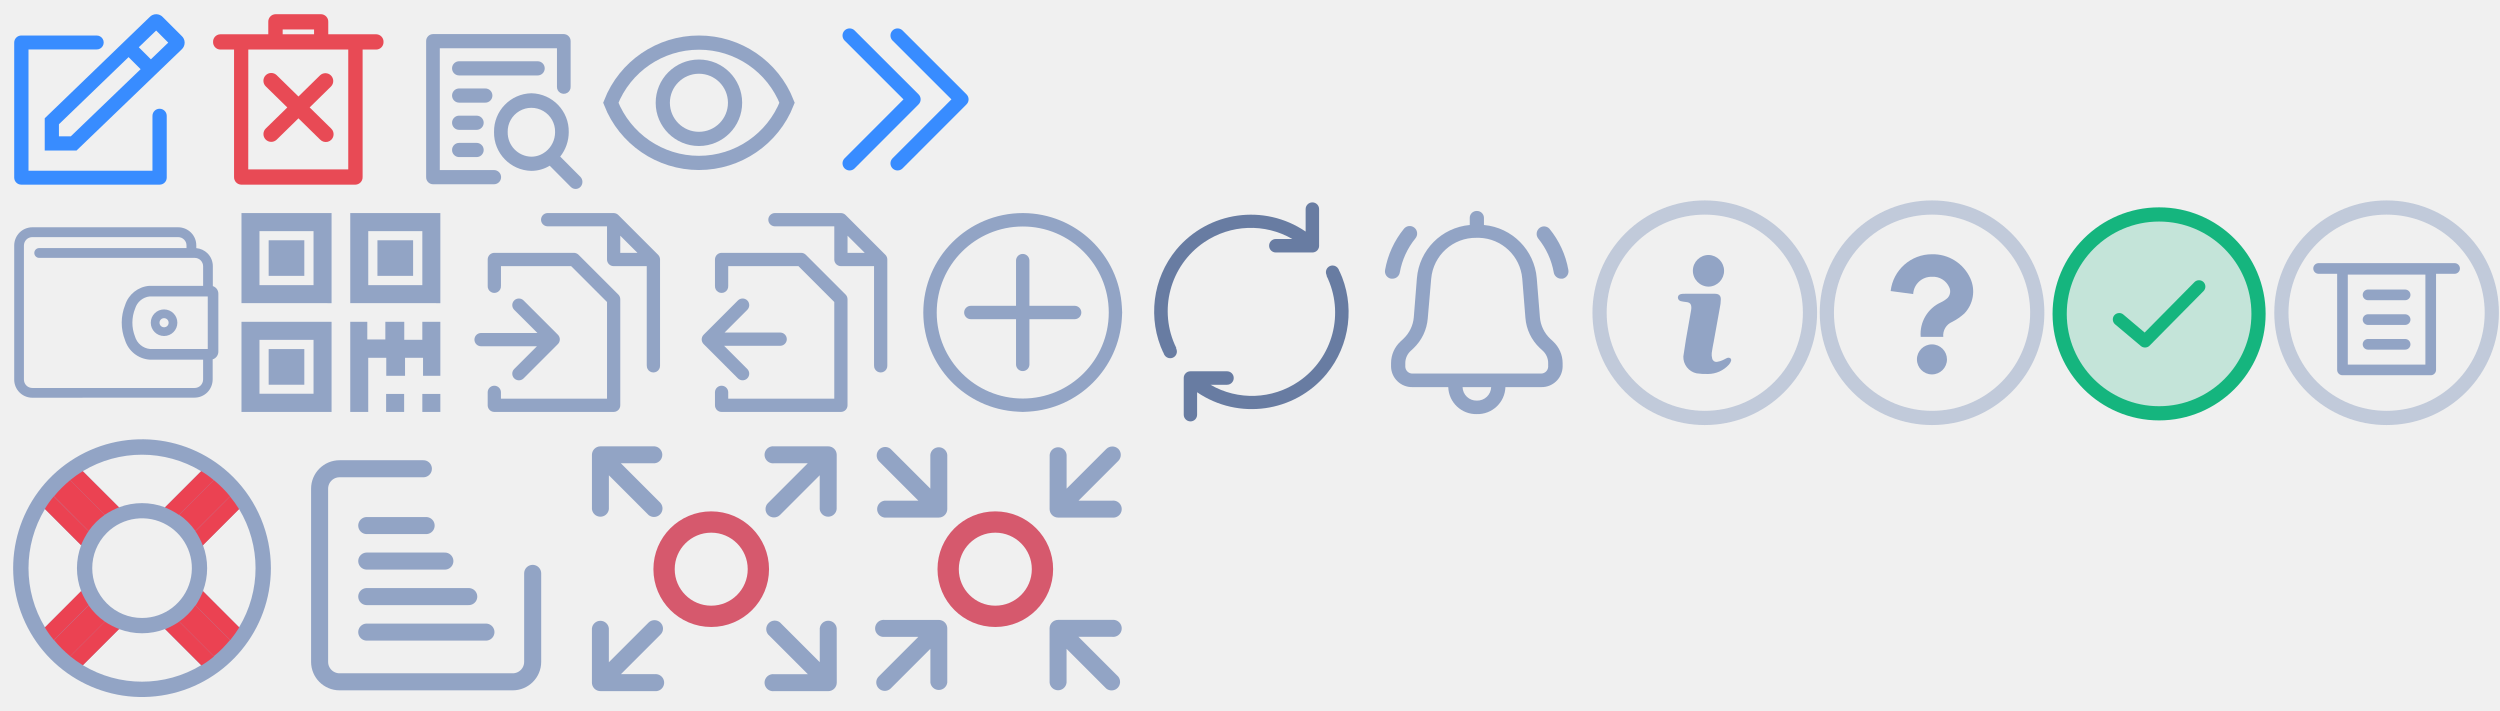
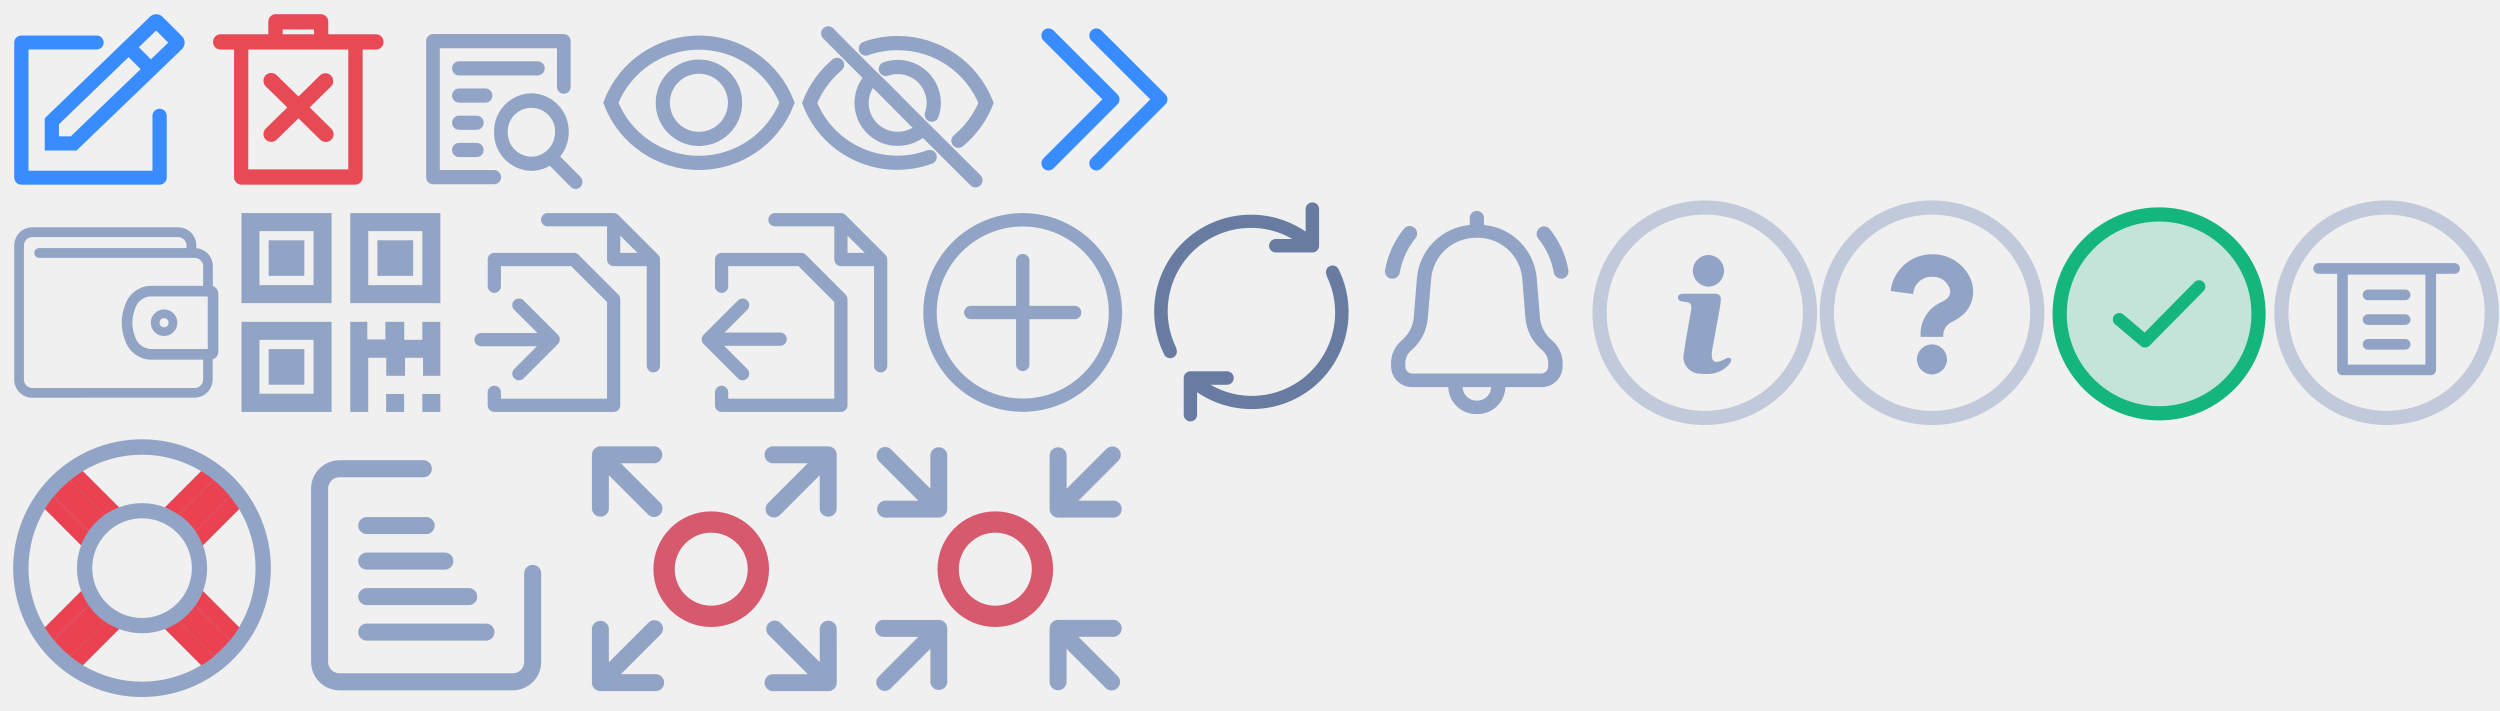
<svg xmlns="http://www.w3.org/2000/svg" id="icons_spite_darksmalliconcolored" width="176" height="50" viewBox="0 0 176 50">
  <g id="_20" data-name="20" transform="translate(0 30)">
    <g id="NotFullScreen" transform="translate(60)">
      <rect id="icon_bg" width="20" height="20" fill="#fff" opacity="0" />
      <g id="Full_screen_icon" transform="translate(1.675 1.425)">
        <g id="Ellipse_1" data-name="Ellipse 1" transform="translate(4.325 4.575)" fill="none" stroke="#d6596d" stroke-width="1.5">
          <circle cx="4.07" cy="4.07" r="4.07" stroke="none" />
          <circle cx="4.07" cy="4.07" r="3.32" fill="none" />
        </g>
        <path id="Path_9500" data-name="Path 9500" d="M4.834,3.99l-2.8-2.8H4.416A.6.6,0,0,0,4.416,0H.6A.6.6,0,0,0,0,.6V4.416a.6.6,0,0,0,1.193,0V2.038l2.8,2.8a.6.6,0,0,0,.84-.848Z" transform="translate(5.013 5.013) rotate(180)" fill="#92a4c5" />
        <path id="Path_9501" data-name="Path 9501" d="M4.416,3.819H2.038l2.8-2.8A.583.583,0,0,0,5,.6.6.6,0,0,0,3.989.18l-2.8,2.8V.6A.6.6,0,0,0,0,.6V4.416a.6.6,0,0,0,.37.551A.607.607,0,0,0,.6,5.013H4.416a.6.6,0,1,0,0-1.193Z" transform="translate(5.013 17.23) rotate(180)" fill="#92a4c5" />
        <path id="Path_9502" data-name="Path 9502" d="M5.013.6A.6.6,0,0,0,3.819.6V2.975l-2.8-2.8a.6.6,0,0,0-.838.847l2.8,2.8H.6a.6.6,0,1,0,0,1.193H4.416a.6.6,0,0,0,.6-.6Z" transform="translate(17.23 17.23) rotate(180)" fill="#92a4c5" />
        <path id="Path_9503" data-name="Path 9503" d="M5.013.6a.6.6,0,0,0-.6-.6H.6a.6.6,0,1,0,0,1.193H2.975l-2.8,2.8a.6.6,0,0,0-.015.83l.015.014a.608.608,0,0,0,.841,0l2.8-2.8V4.416a.6.6,0,0,0,1.193,0Z" transform="translate(17.23 5.013) rotate(180)" fill="#92a4c5" />
      </g>
    </g>
    <g id="ShowFullScreen" transform="translate(40)">
      <rect id="icon_bg-2" data-name="icon_bg" width="20" height="20" fill="#fff" opacity="0" />
      <g id="Full_screen_icon-2" data-name="Full_screen_icon" transform="translate(1.675 1.425)">
        <g id="Ellipse_1-2" data-name="Ellipse 1" transform="translate(4.325 4.575)" fill="none" stroke="#d6596d" stroke-width="1.5">
          <circle cx="4.07" cy="4.07" r="4.07" stroke="none" />
          <circle cx="4.07" cy="4.07" r="3.32" fill="none" />
        </g>
        <path id="Path_9500-2" data-name="Path 9500" d="M7.209,6.365l-2.8-2.8H6.791a.6.6,0,0,0,0-1.193H2.972a.6.6,0,0,0-.6.6V6.791a.6.6,0,0,0,1.193,0V4.413l2.8,2.8a.6.6,0,0,0,.84-.848Z" transform="translate(-2.375 -2.375)" fill="#92a4c5" />
        <path id="Path_9501-2" data-name="Path 9501" d="M6.791,20.194H4.413l2.8-2.8a.583.583,0,0,0,.163-.42.6.6,0,0,0-1.012-.418l-2.8,2.8V16.972a.6.6,0,0,0-1.193,0v3.819a.6.6,0,0,0,.37.551.607.607,0,0,0,.227.046H6.791a.6.6,0,1,0,0-1.193Z" transform="translate(-2.375 -4.158)" fill="#92a4c5" />
        <path id="Path_9502-2" data-name="Path 9502" d="M21.388,16.972a.6.6,0,0,0-1.194,0V19.35l-2.8-2.8a.6.6,0,0,0-.838.847l2.8,2.8H16.972a.6.6,0,1,0,0,1.193h3.819a.6.6,0,0,0,.6-.6Z" transform="translate(-4.158 -4.158)" fill="#92a4c5" />
        <path id="Path_9503-2" data-name="Path 9503" d="M21.388,2.972a.6.6,0,0,0-.6-.6H16.972a.6.6,0,1,0,0,1.193H19.35l-2.8,2.8a.6.6,0,0,0-.015.83l.015.014a.608.608,0,0,0,.841,0l2.8-2.8V6.791a.6.6,0,0,0,1.193,0Z" transform="translate(-4.158 -2.375)" fill="#92a4c5" />
      </g>
    </g>
    <g id="Notification" transform="translate(20)">
      <rect id="icon_bg-3" data-name="icon_bg" width="20" height="20" fill="#fff" opacity="0" />
      <g id="Notification-2" data-name="Notification" transform="translate(2.5 3)">
        <path id="Path_9493" data-name="Path 9493" d="M15.667,8.033v6.228a1.406,1.406,0,0,1-1.406,1.406H2.073A1.406,1.406,0,0,1,.667,14.261h0V2.073A1.406,1.406,0,0,1,2.073.667h5.9" transform="translate(-0.667 -0.667)" fill="none" stroke="#92a4c5" stroke-linecap="round" stroke-miterlimit="10" stroke-width="1.2" />
        <line id="Line_43" data-name="Line 43" x2="8.391" transform="translate(3.319 11.5)" fill="none" stroke="#92a4c5" stroke-linecap="round" stroke-miterlimit="10" stroke-width="1.2" />
        <line id="Line_42" data-name="Line 42" x2="7.181" transform="translate(3.319 9)" fill="none" stroke="#92a4c5" stroke-linecap="round" stroke-miterlimit="10" stroke-width="1.2" />
        <line id="Line_51" data-name="Line 51" x2="5.5" transform="translate(3.319 6.5)" fill="none" stroke="#92a4c5" stroke-linecap="round" stroke-miterlimit="10" stroke-width="1.2" />
        <line id="Line_55" data-name="Line 55" x2="4.181" transform="translate(3.319 4)" fill="none" stroke="#92a4c5" stroke-linecap="round" stroke-miterlimit="10" stroke-width="1.2" />
      </g>
    </g>
    <g id="Support">
      <rect id="icon_bg-4" data-name="icon_bg" width="20" height="20" fill="#fff" opacity="0" />
      <g id="Support-2" data-name="Support" transform="translate(0.93 0.93)">
        <g id="Pink" transform="translate(2.185 2.124)">
          <path id="Path_9570" data-name="Path 9570" d="M45.092,10.236l1.808,2.3.708-.574,2.5-2.544L48.035,7.558Z" transform="translate(-36.323 -7.539)" fill="#eb4252" />
          <path id="Path_9571" data-name="Path 9571" d="M45.092,10.236l1.808,2.3.708-.574,2.5-2.544L48.035,7.558Z" transform="translate(-45.092 1.229)" fill="#eb4252" />
          <path id="Path_9572" data-name="Path 9572" d="M0,2.678l1.808,2.3.708-.574,2.5-2.544L2.943,0Z" transform="translate(13.769 8.769) rotate(90)" fill="#eb4252" />
          <path id="Path_9573" data-name="Path 9573" d="M0,2.678l1.808,2.3.708-.574,2.5-2.544L2.943,0Z" transform="translate(5) rotate(90)" fill="#eb4252" />
        </g>
        <path id="Circle" d="M48.084,7.767a9.072,9.072,0,1,0,2.657,6.416A9.084,9.084,0,0,0,48.084,7.767Zm-10.7,8.041-2.547,2.54a8.056,8.056,0,0,1,0-8.33l2.547,2.549A4.568,4.568,0,0,0,37.385,15.807Zm.524.993a4.563,4.563,0,0,0,1.146,1.146l-2.439,2.437a8.07,8.07,0,0,1-1.147-1.149ZM35.469,9.129a7.957,7.957,0,0,1,.543-.6c.189-.188.392-.371.6-.545l2.438,2.439a4.6,4.6,0,0,0-1.145,1.149Zm7.818.77a4.6,4.6,0,0,0-3.24,0L37.5,7.355a8.058,8.058,0,0,1,8.331,0Zm4.582-.769L45.43,11.567a4.57,4.57,0,0,0-1.148-1.146l2.438-2.44A8.076,8.076,0,0,1,47.869,9.129Zm-8.68,2.57a3.508,3.508,0,1,1,2.481,5.989h0a3.485,3.485,0,0,1-2.479-1.026l0,0A3.514,3.514,0,0,1,39.189,11.7Zm-.061,5.025v0h0l0,0Zm.923,1.745a4.573,4.573,0,0,0,3.24,0l2.542,2.544a8.06,8.06,0,0,1-8.331,0Zm6.669,1.913-2.436-2.437A4.607,4.607,0,0,0,45.43,16.8l2.439,2.434c-.167.2-.351.408-.546.605S46.93,20.211,46.72,20.383Zm-.762-7.82L48.5,10.018a8.052,8.052,0,0,1,0,8.33L45.958,15.8A4.592,4.592,0,0,0,45.958,12.563Z" transform="translate(-32.6 -5.114)" fill="#92a4c5" />
        <g id="Pink-2" data-name="Pink" transform="translate(2.223 2.239)">
          <path id="Path_9562" data-name="Path 9562" d="M49.664,9.7l-2.438,2.438v0a5.753,5.753,0,0,1,.552,1.08c-.01-.027-.012-.056-.023-.083L50.3,10.59A8.5,8.5,0,0,0,49.664,9.7Z" transform="translate(-36.623 -7.917)" fill="#eb4252" />
          <path id="Path_9563" data-name="Path 9563" d="M48.219,8.3l-.025-.022a6.251,6.251,0,0,0-.861-.611c0,.048,0,0-.005.008l-2.545,2.544a5.794,5.794,0,0,1,1.064.58c-.025-.018-.044-.04-.068-.058L48.215,8.3S48.22,8.3,48.219,8.3Z" transform="translate(-36.322 -7.667)" fill="#eb4252" />
          <path id="Path_9564" data-name="Path 9564" d="M37.168,8.3l2.438,2.437v0a5.76,5.76,0,0,1,1.08-.552c-.028.01-.057.013-.084.024L38.058,7.669A8.37,8.37,0,0,0,37.168,8.3Z" transform="translate(-35.385 -7.667)" fill="#eb4252" />
          <path id="Path_9565" data-name="Path 9565" d="M35.768,9.695l-.021.026a6.138,6.138,0,0,0-.612.861c.048,0,0,0,.008,0l2.544,2.546a5.816,5.816,0,0,1,.58-1.065c-.018.025-.04.045-.057.069L35.77,9.7S35.769,9.695,35.768,9.695Z" transform="translate(-35.135 -7.917)" fill="#eb4252" />
          <path id="Path_9566" data-name="Path 9566" d="M49.681,20.735,47.243,18.3v0a5.754,5.754,0,0,0,.552-1.08c-.01.027-.012.056-.023.083l2.543,2.543A8.5,8.5,0,0,1,49.681,20.735Z" transform="translate(-36.625 -8.843)" fill="#eb4252" />
          <path id="Path_9567" data-name="Path 9567" d="M48.236,22.189l-.025.022a6.251,6.251,0,0,1-.861.611c0-.048,0,0-.005-.008L44.8,20.271a5.794,5.794,0,0,0,1.064-.58c-.025.018-.044.04-.068.058l2.438,2.439S48.237,22.189,48.236,22.189Z" transform="translate(-36.324 -9.146)" fill="#eb4252" />
          <path id="Path_9568" data-name="Path 9568" d="M37.173,22.183l2.438-2.437h0a5.728,5.728,0,0,0,1.08.552c-.027-.01-.056-.013-.084-.023l-2.542,2.542A8.246,8.246,0,0,1,37.173,22.183Z" transform="translate(-35.385 -9.153)" fill="#eb4252" />
          <path id="Path_9569" data-name="Path 9569" d="M35.772,20.739l-.021-.025a6.267,6.267,0,0,1-.612-.862c.048,0,0,0,.008,0L37.692,17.3a5.755,5.755,0,0,0,.579,1.064c-.018-.025-.04-.044-.057-.069l-2.439,2.439S35.773,20.74,35.772,20.739Z" transform="translate(-35.135 -8.853)" fill="#eb4252" />
        </g>
      </g>
    </g>
  </g>
  <g id="_16" data-name="16" transform="translate(0 14)">
    <g id="Print" transform="translate(160)">
      <rect id="icon_bg-5" data-name="icon_bg" width="16" height="16" fill="#fff" opacity="0" />
      <g id="Icon_Print" transform="translate(-611.985 -798.985)">
        <path id="IconCircle" d="M4.794,4.794a7.407,7.407,0,1,0,10.475,0A7.407,7.407,0,0,0,4.794,4.794Z" transform="translate(609.97 796.97)" fill="none" stroke="rgba(146,164,197,0.5)" stroke-width="1" />
        <g id="Icon_Print-2" data-name="Icon_Print" transform="translate(631.714 797.568)">
          <g id="Rectangle" transform="translate(-15.194 6)" fill="none" stroke="#92a4c5" stroke-linejoin="round" stroke-width="0.75">
            <rect width="6.963" height="7.833" stroke="none" />
            <rect x="0.375" y="0.375" width="6.213" height="7.083" fill="none" />
          </g>
          <line id="Line" x2="2.611" transform="translate(-13.019 11.657)" fill="none" stroke="#92a4c5" stroke-linecap="round" stroke-width="0.75" />
          <line id="Line-2" data-name="Line" x2="2.611" transform="translate(-13.019 9.917)" fill="none" stroke="#92a4c5" stroke-linecap="round" stroke-width="0.75" />
          <line id="Line-3" data-name="Line" x2="2.611" transform="translate(-13.019 8.176)" fill="none" stroke="#92a4c5" stroke-linecap="round" stroke-width="0.75" />
          <line id="Line-4" data-name="Line" x2="9.574" transform="translate(-16.5 6.317)" fill="none" stroke="#92a4c5" stroke-linecap="round" stroke-width="0.75" />
        </g>
      </g>
    </g>
    <g id="Check" transform="translate(144)">
      <rect id="icon_bg-6" data-name="icon_bg" width="16" height="16" fill="#fff" opacity="0" />
      <g id="Okey" transform="translate(0.5 1.597)">
        <g id="Okey_icon" transform="translate(-14 -15)" fill="rgba(21,181,126,0.2)" opacity="0.998">
          <path d="M 21.5 28.5 C 17.64 28.5 14.5 25.36 14.5 21.5 C 14.5 17.64 17.64 14.5 21.5 14.5 C 25.36 14.5 28.5 17.64 28.5 21.5 C 28.5 25.36 25.36 28.5 21.5 28.5 Z" stroke="none" />
-           <path d="M 21.5 15 C 17.918 15 15 17.918 15 21.5 C 15 25.082 17.918 28 21.5 28 C 25.082 28 28 25.082 28 21.5 C 28 17.918 25.082 15 21.5 15 M 20.512 23.869 C 20.41 23.869 20.309 23.84 20.223 23.768 L 18.403 22.237 C 18.215 22.078 18.186 21.789 18.345 21.601 C 18.434 21.495 18.565 21.44 18.695 21.44 C 18.797 21.44 18.898 21.474 18.98 21.543 L 20.483 22.814 L 23.993 19.261 C 24.079 19.174 24.195 19.131 24.31 19.131 C 24.426 19.131 24.542 19.174 24.628 19.261 C 24.802 19.434 24.802 19.723 24.628 19.897 L 20.829 23.739 C 20.743 23.826 20.627 23.869 20.512 23.869 M 21.5 14 C 25.636 14 29 17.364 29 21.5 C 29 25.636 25.636 29 21.5 29 C 17.364 29 14 25.636 14 21.5 C 14 17.364 17.364 14 21.5 14 Z" stroke="none" fill="#15b57e" />
+           <path d="M 21.5 15 C 17.918 15 15 17.918 15 21.5 C 15 25.082 17.918 28 21.5 28 C 25.082 28 28 25.082 28 21.5 C 28 17.918 25.082 15 21.5 15 M 20.512 23.869 C 20.41 23.869 20.309 23.84 20.223 23.768 L 18.403 22.237 C 18.215 22.078 18.186 21.789 18.345 21.601 C 18.504 21.413 18.793 21.384 18.98 21.543 L 20.483 22.814 L 23.993 19.261 C 24.166 19.088 24.455 19.088 24.628 19.261 C 24.802 19.434 24.802 19.723 24.628 19.897 L 20.829 23.739 C 20.743 23.826 20.627 23.869 20.512 23.869 M 21.5 14 C 25.636 14 29 17.364 29 21.5 C 29 25.636 25.636 29 21.5 29 C 17.364 29 14 25.636 14 21.5 C 14 17.364 17.364 14 21.5 14 Z" stroke="none" fill="#15b57e" />
        </g>
      </g>
    </g>
    <g id="Question" transform="translate(128)">
      <rect id="icon_bg-7" data-name="icon_bg" width="16" height="16" fill="#fff" opacity="0" />
      <g id="Question-2" data-name="Question" transform="translate(-611.985 -798.985)">
        <path id="Union_4" data-name="Union 4" d="M-264.6-82.175a1.057,1.057,0,0,1,1.057-1.058,1.057,1.057,0,0,1,1.058,1.058,1.057,1.057,0,0,1-1.058,1.057A1.057,1.057,0,0,1-264.6-82.175Zm.264-1.587a2.445,2.445,0,0,1,1.428-2.432,1.842,1.842,0,0,0,.476-.317.673.673,0,0,0,.106-.74,1.238,1.238,0,0,0-1.217-.74,1.285,1.285,0,0,0-1.321,1.216l-1.586-.212a2.922,2.922,0,0,1,2.907-2.591,2.891,2.891,0,0,1,2.7,1.692,2.239,2.239,0,0,1-.423,2.485,4.07,4.07,0,0,1-.846.582,1.033,1.033,0,0,0-.634,1.057Z" transform="translate(883.537 892.462)" fill="#92a4c5" />
        <path id="Question_icon" d="M4.794,4.794a7.407,7.407,0,1,0,10.475,0A7.407,7.407,0,0,0,4.794,4.794Z" transform="translate(609.97 796.97)" fill="none" stroke="rgba(146,164,197,0.5)" stroke-width="1" />
      </g>
    </g>
    <g id="Info" transform="translate(112)">
      <rect id="icon_bg-8" data-name="icon_bg" width="16" height="16" fill="#fff" opacity="0" />
      <g id="info_icon" transform="translate(-611.985 -798.985)">
        <path id="Path_9553" data-name="Path 9553" d="M10.993,6.139a1.115,1.115,0,0,1,0,2.229,1.124,1.124,0,0,1-1.115-1.13A1.108,1.108,0,0,1,10.993,6.139ZM12.566,13.6a.73.73,0,0,1-.153.26,1.99,1.99,0,0,1-1.466.657,4.8,4.8,0,0,1-.809-.046,1.181,1.181,0,0,1-.931-1.191l.183-1.191c.122-.687.244-1.389.366-2.076,0-.046.015-.092.015-.137,0-.29-.092-.4-.382-.427a3.057,3.057,0,0,1-.366-.061.269.269,0,0,1-.2-.275c.015-.122.092-.2.244-.229a1.4,1.4,0,0,1,.26-.015h2.107c.26,0,.412.122.412.382a3.065,3.065,0,0,1-.076.641c-.137.794-.29,1.573-.427,2.366-.046.26-.107.519-.137.779a1.079,1.079,0,0,0,.031.382.3.3,0,0,0,.336.244,1.411,1.411,0,0,0,.412-.122,2.846,2.846,0,0,1,.305-.153C12.474,13.33,12.612,13.436,12.566,13.6Z" transform="translate(609.285 796.797)" fill="#92a4c5" />
        <path id="info_icon-2" data-name="info_icon" d="M4.794,4.794a7.407,7.407,0,1,0,10.475,0A7.407,7.407,0,0,0,4.794,4.794Z" transform="translate(609.97 796.97)" fill="none" stroke="rgba(146,164,197,0.5)" stroke-width="1" />
      </g>
    </g>
    <g id="Bell" transform="translate(96)">
      <rect id="icon_bg-9" data-name="icon_bg" width="16" height="16" fill="#fff" opacity="0" />
      <path id="Union_3" data-name="Union 3" d="M-12338.542,10187.673h-2.515a1.475,1.475,0,0,1-1.512-1.435v-.257a2.093,2.093,0,0,1,.669-1.524l.2-.186a2.358,2.358,0,0,0,.731-1.5l.22-2.766a4.1,4.1,0,0,1,3.72-3.745v-.512a.489.489,0,0,1,.5-.477.491.491,0,0,1,.5.477v.512a4.1,4.1,0,0,1,3.718,3.754l.223,2.757a2.336,2.336,0,0,0,.729,1.5l.2.186a2.1,2.1,0,0,1,.669,1.524v.257a1.474,1.474,0,0,1-1.512,1.435h-2.516a1.962,1.962,0,0,1-2.014,1.9A1.962,1.962,0,0,1-12338.542,10187.673Zm2.014.95a.98.98,0,0,0,1.007-.95h-2.014A.981.981,0,0,0-12336.528,10188.623Zm-3.215-8.583-.242,2.794a3.264,3.264,0,0,1-1.007,2.109l-.2.186a1.167,1.167,0,0,0-.374.853v.257a.5.5,0,0,0,.5.48h9.058a.5.5,0,0,0,.5-.48v-.257a1.182,1.182,0,0,0-.394-.883l-.2-.184a3.255,3.255,0,0,1-1.007-2.109l-.223-2.766a3.138,3.138,0,0,0-3.036-2.878c-.061,0-.12,0-.181,0A3.153,3.153,0,0,0-12339.743,10180.04Zm8.63-.434a5.25,5.25,0,0,0-1.105-2.407.532.532,0,0,1,.114-.74.515.515,0,0,1,.688.068,6.294,6.294,0,0,1,1.329,2.893.531.531,0,0,1-.4.62h-.105A.529.529,0,0,1-12331.113,10179.606Zm-11.455.434a.524.524,0,0,1-.422-.613,6.332,6.332,0,0,1,1.332-2.906.52.52,0,0,1,.737-.068.534.534,0,0,1,.068.747,5.269,5.269,0,0,0-1.1,2.4.525.525,0,0,1-.512.44Z" transform="translate(12344.499 -10174.42)" fill="#92a4c5" stroke="rgba(0,0,0,0)" stroke-miterlimit="10" stroke-width="1" />
    </g>
    <g id="Change" transform="translate(80)">
      <rect id="icon_bg-10" data-name="icon_bg" width="16" height="16" fill="#fff" opacity="0" />
      <path id="Change-2" data-name="Change" d="M-9267.545,7930.983a.474.474,0,0,1-.468-.475v-2.578a.511.511,0,0,1,.021-.149l0,0h0a.467.467,0,0,1,.114-.186.461.461,0,0,1,.335-.14h2.578a.472.472,0,0,1,.472.475.474.474,0,0,1-.472.475h-1.166a5.835,5.835,0,0,0,6.207-.23,5.864,5.864,0,0,0,1.959-7.455c.02.01.03.007.02-.014a.45.45,0,0,1-.059-.226.473.473,0,0,1,.473-.473.467.467,0,0,1,.4.233c.012.025.03.049.042.074a.5.5,0,0,1,.032.166c0,.025,0-.019,0-.1a6.854,6.854,0,0,1-.915,7.28,6.836,6.836,0,0,1-9.1,1.271v1.582a.471.471,0,0,1-.14.337.473.473,0,0,1-.331.135Zm-1.824-4.672c-.012-.025-.03-.051-.042-.077a.486.486,0,0,1-.032-.165c0-.023,0,.021,0,.1a6.858,6.858,0,0,1,.912-7.282,6.836,6.836,0,0,1,9.1-1.268v-1.582a.47.47,0,0,1,.143-.337.469.469,0,0,1,.33-.135h.007a.472.472,0,0,1,.468.472v2.581a.52.52,0,0,1-.021.146l0,0h0a.5.5,0,0,1-.114.188.478.478,0,0,1-.335.14h-2.577a.473.473,0,0,1-.473-.475.473.473,0,0,1,.473-.475h1.163a5.836,5.836,0,0,0-6.207.23,5.864,5.864,0,0,0-1.957,7.452c-.021-.007-.03,0-.019.016a.451.451,0,0,1,.056.224.47.47,0,0,1-.47.472A.471.471,0,0,1-9269.369,7926.311Z" transform="translate(9271.348 -7915.317)" fill="#687ca2" stroke="rgba(0,0,0,0)" stroke-miterlimit="10" stroke-width="1" />
    </g>
    <g id="Add" transform="translate(64)">
      <rect id="icon_bg-11" data-name="icon_bg" width="16" height="16" fill="#fff" opacity="0" />
      <path id="Add-2" data-name="Add" d="M6.635,13.981A7,7,0,0,1,0,7.02L0,7A7.008,7.008,0,0,1,7,0l.02,0a7,7,0,0,1,6.961,6.633c.007.122.019.242.019.365s-.012.27-.02.4A7,7,0,0,1,7.4,13.98c-.134.008-.268.02-.4.02S6.757,13.988,6.635,13.981ZM.945,7A6.056,6.056,0,1,0,7,.945,6.063,6.063,0,0,0,.945,7Zm5.584,3.653V7.472H3.347a.472.472,0,0,1,0-.944H6.528V3.348a.472.472,0,0,1,.944,0V6.528h3.181a.472.472,0,1,1,0,.944H7.472v3.181a.472.472,0,1,1-.944,0Z" transform="translate(1 1)" fill="#92a4c5" stroke="rgba(0,0,0,0)" stroke-miterlimit="10" stroke-width="1" />
    </g>
    <g id="Transfer" transform="translate(48)">
      <rect id="icon_bg-12" data-name="icon_bg" width="16" height="16" fill="#fff" opacity="0" />
      <path id="Transfer-2" data-name="Transfer" d="M1.4,14a.466.466,0,0,1-.466-.467V12.6a.467.467,0,0,1,.933,0v.467H9.333V6.26L6.807,3.734H1.867v1.4a.467.467,0,1,1-.933,0V3.267A.466.466,0,0,1,1.4,2.8H7a.47.47,0,0,1,.33.136l2.8,2.8a.472.472,0,0,1,.136.33v7.466A.467.467,0,0,1,9.8,14Zm1.149-2.363L.136,9.225a.467.467,0,0,1,0-.66L2.55,6.151a.466.466,0,0,1,.66.66l-1.6,1.6H5.545a.467.467,0,0,1,0,.933H1.577l1.632,1.633a.466.466,0,0,1-.66.66Zm9.584-.9v-7H9.8a.467.467,0,0,1-.466-.467V.933h-4.2a.467.467,0,0,1,0-.933H9.8a.471.471,0,0,1,.331.137l2.8,2.8a.47.47,0,0,1,.136.33v7.466a.467.467,0,1,1-.933,0ZM10.267,2.8h1.209L10.267,1.593Z" transform="translate(1.4 1)" fill="#92a4c5" stroke="rgba(0,0,0,0)" stroke-miterlimit="10" stroke-width="1" />
    </g>
    <g id="Copy" transform="translate(32)">
      <rect id="icon_bg-13" data-name="icon_bg" width="16" height="16" fill="#fff" opacity="0" />
      <path id="Copy-2" data-name="Copy" d="M1.4,14a.467.467,0,0,1-.467-.467V12.6a.467.467,0,0,1,.933,0v.467H9.334V6.26L6.807,3.734H1.867v1.4a.467.467,0,1,1-.933,0V3.267A.467.467,0,0,1,1.4,2.8H7a.47.47,0,0,1,.33.136l2.8,2.8a.469.469,0,0,1,.137.33v7.466A.467.467,0,0,1,9.8,14Zm1.4-2.363a.466.466,0,0,1,0-.66l1.6-1.6H.467a.467.467,0,1,1,0-.934H4.435L2.8,6.811a.466.466,0,1,1,.66-.66L5.875,8.564a.466.466,0,0,1,0,.66L3.462,11.638a.466.466,0,0,1-.66,0Zm9.331-.9v-7H9.8a.467.467,0,0,1-.466-.467V.933h-4.2a.467.467,0,0,1,0-.933H9.8a.467.467,0,0,1,.33.137l2.8,2.8a.467.467,0,0,1,.137.33v7.466a.467.467,0,1,1-.933,0ZM10.267,2.8h1.209L10.267,1.593Z" transform="translate(1.4 1)" fill="#92a4c5" stroke="rgba(0,0,0,0)" stroke-miterlimit="10" stroke-width="1" />
    </g>
    <g id="QR" transform="translate(16)">
      <rect id="icon_bg-14" data-name="icon_bg" width="16" height="16" fill="#fff" opacity="0" />
      <path id="Qr-2" d="M29.732,29V27.731H31V29Zm-2.549,0V27.731h1.268V29Zm-2.525,0V22.657h1.2V23.9h1.27V22.655H28.46v1.269h1.271V22.655H31v3.8H29.782V25.19H28.514v1.267H27.193V25.188H25.924V29ZM17,29V22.657h6.343V29Zm1.267-1.281h3.806V23.926H18.267Zm.647-.636v-2.51h2.51v2.51Zm5.744-5.742V15H31v6.343Zm1.267-1.269h3.807v-3.8H25.925ZM17,21.341V15h6.343v6.343Zm1.267-1.269h3.806v-3.8H18.267Zm8.305-.649V16.915h2.51v2.508Zm-7.658,0V16.915h2.51v2.508Z" transform="translate(-16 -14)" fill="#92a4c5" />
    </g>
    <g id="Wallet">
      <rect id="icon_bg-15" data-name="icon_bg" width="16" height="16" fill="#fff" opacity="0" />
      <path id="Wallet-2" data-name="Wallet" d="M1.274,12H1.268A1.276,1.276,0,0,1,0,10.716V1.282A1.3,1.3,0,0,1,.374.374,1.285,1.285,0,0,1,1.274,0H11.546a1.285,1.285,0,0,1,.9.374,1.267,1.267,0,0,1,.373.894v.2a1.3,1.3,0,0,1,.794.37,1.279,1.279,0,0,1,.371.908V4.141a.564.564,0,0,1,.388.567l0,4.022a.573.573,0,0,1-.4.57s0,.008,0,.012v1.4a1.3,1.3,0,0,1-.374.907,1.265,1.265,0,0,1-.9.375ZM.857.866a.6.6,0,0,0-.173.42v9.437a.59.59,0,0,0,.589.59H12.706a.589.589,0,0,0,.418-.175.6.6,0,0,0,.174-.418v-1.4H9.532A1.968,1.968,0,0,1,7.8,7.942a3.355,3.355,0,0,1,.01-2.471A1.944,1.944,0,0,1,9.5,4.124l3.8,0V2.748a.592.592,0,0,0-.174-.42.582.582,0,0,0-.417-.173H1.742a.346.346,0,0,1,0-.691H12.129V1.273a.558.558,0,0,0-.172-.407A.584.584,0,0,0,11.54.693H1.271A.585.585,0,0,0,.857.866ZM8.514,5.719a2.665,2.665,0,0,0-.009,1.975,1.226,1.226,0,0,0,1.061.876l4.06,0,0-3.7H9.532A1.207,1.207,0,0,0,8.514,5.719Zm1.1,1a.936.936,0,0,1,1.872,0h0a.936.936,0,0,1-1.872,0Zm.616,0a.32.32,0,0,0,.32.32h.01a.316.316,0,0,0,.311-.32.32.32,0,0,0-.641,0Z" transform="translate(1 2)" fill="#92a4c5" stroke="rgba(0,0,0,0)" stroke-miterlimit="10" stroke-width="1" />
    </g>
  </g>
  <g id="_14" data-name="14">
-     <g id="ArrowMore" transform="translate(56)">
+     <g id="ArrowMore" transform="translate(70)">
      <rect id="icon_bg-16" data-name="icon_bg" width="14" height="14" fill="#fff" opacity="0" />
      <g id="blue_arrow" transform="translate(3.563 2.5)">
        <path id="Arrow" d="M9,0,4.505,4.5,0,0" transform="translate(3.625 9) rotate(-90)" fill="none" stroke="#388cff" stroke-linecap="round" stroke-linejoin="round" stroke-miterlimit="10" stroke-width="1" />
        <path id="Arrow-2" data-name="Arrow" d="M9,0,4.505,4.5,0,0" transform="translate(0.25 9) rotate(-90)" fill="none" stroke="#388cff" stroke-linecap="round" stroke-linejoin="round" stroke-miterlimit="10" stroke-width="1" />
      </g>
    </g>
-     <g id="ShowHide" transform="translate(42)">
+     <g id="EyeHide" transform="translate(56)">
      <rect id="icon_bg-17" data-name="icon_bg" width="14" height="14" fill="#fff" opacity="0" />
-       <g id="eye_hidden" transform="translate(1 3)">
-         <path id="Path" d="M28.964,12.46A2.544,2.544,0,1,0,31.508,15,2.544,2.544,0,0,0,28.964,12.46Z" transform="translate(-22.76 -10.769)" fill="none" stroke="#92a4c5" stroke-miterlimit="10" stroke-width="1" fill-rule="evenodd" />
-         <path id="Path-2" data-name="Path" d="M6.744.5A6.652,6.652,0,0,0,.54,4.734a6.663,6.663,0,0,0,12.41,0A6.648,6.648,0,0,0,6.744.5Z" transform="translate(-0.54 -0.5)" fill="none" stroke="#92a4c5" stroke-miterlimit="10" stroke-width="1" fill-rule="evenodd" />
+       <g id="eye_hidden" transform="translate(1 2.35)">
+         <path id="Path" d="M35.032,12.075a6.793,6.793,0,0,0,1.946-2.657A6.688,6.688,0,0,0,30.757,5.2a6.574,6.574,0,0,0-2.247.384" transform="translate(-24.558 -4.517)" fill="none" stroke="#92a4c5" stroke-linecap="round" stroke-miterlimit="10" stroke-width="1" fill-rule="evenodd" />
+         <path id="Path-2" data-name="Path" d="M20.14,10.693,18.006,8.568l-.838-.834-.708-.7-.725-.721L13.6,4.163l-.732-.706-.7-.7-.836-.832L9.77.35" transform="translate(-8.466 -0.35)" fill="none" stroke="#92a4c5" stroke-linecap="round" stroke-miterlimit="10" stroke-width="1" fill-rule="evenodd" />
+         <path id="Path-3" data-name="Path" d="M2.47,16.1A6.713,6.713,0,0,0,.54,18.787a6.623,6.623,0,0,0,8.448,3.8" transform="translate(-0.54 -13.885)" fill="none" stroke="#92a4c5" stroke-linecap="round" stroke-miterlimit="10" stroke-width="1" fill-rule="evenodd" />
+         <path id="Path-4" data-name="Path" d="M44.41,57.14" transform="translate(-38.211 -49.155)" fill="none" stroke="#92a4c5" stroke-miterlimit="10" stroke-width="1" fill-rule="evenodd" />
+         <path id="Path-5" data-name="Path" d="M41.751,20.526a2.5,2.5,0,0,0,.141-.827,2.539,2.539,0,0,0-3.373-2.389" transform="translate(-33.154 -14.805)" fill="none" stroke="#92a4c5" stroke-linecap="round" stroke-miterlimit="10" stroke-width="1" fill-rule="evenodd" />
+         <path id="Path-6" data-name="Path" d="M27.165,22.43a2.527,2.527,0,0,0,1.8,4.318,2.547,2.547,0,0,0,1.8-.741" transform="translate(-22.763 -19.325)" fill="none" stroke="#92a4c5" stroke-miterlimit="10" stroke-width="1" fill-rule="evenodd" />
+       </g>
+     </g>
+     <g id="EyeShow" transform="translate(42)">
+       <rect id="icon_bg-18" data-name="icon_bg" width="14" height="14" fill="#fff" opacity="0" />
+       <g id="eye_hidden-2" data-name="eye_hidden" transform="translate(1 3)">
+         <path id="Path-7" data-name="Path" d="M28.964,12.46A2.544,2.544,0,1,0,31.508,15,2.544,2.544,0,0,0,28.964,12.46Z" transform="translate(-22.76 -10.769)" fill="none" stroke="#92a4c5" stroke-miterlimit="10" stroke-width="1" fill-rule="evenodd" />
+         <path id="Path-8" data-name="Path" d="M6.744.5A6.652,6.652,0,0,0,.54,4.734a6.663,6.663,0,0,0,12.41,0A6.648,6.648,0,0,0,6.744.5Z" transform="translate(-0.54 -0.5)" fill="none" stroke="#92a4c5" stroke-miterlimit="10" stroke-width="1" fill-rule="evenodd" />
      </g>
    </g>
    <g id="Detail" transform="translate(28)">
-       <rect id="icon_bg-18" data-name="icon_bg" width="14" height="14" fill="#fff" opacity="0" />
+       <rect id="icon_bg-19" data-name="icon_bg" width="14" height="14" fill="#fff" opacity="0" />
      <path id="Detail-2" data-name="Detail" d="M10.185,10.761,8.7,9.267a2.527,2.527,0,0,1-1.287.363A2.686,2.686,0,0,1,4.78,6.9,2.686,2.686,0,0,1,7.41,4.165,2.686,2.686,0,0,1,10.04,6.9a2.782,2.782,0,0,1-.6,1.723l1.417,1.422a.515.515,0,0,1,.012.707.471.471,0,0,1-.68.012ZM5.742,6.9A1.7,1.7,0,0,0,7.41,8.631a1.609,1.609,0,0,0,.994-.35v0l.006,0A1.749,1.749,0,0,0,9.078,6.9a1.669,1.669,0,1,0-3.337,0ZM.481,10.572a.491.491,0,0,1-.481-.5V.5A.49.49,0,0,1,.481,0h9.21a.49.49,0,0,1,.481.5V3.691a.482.482,0,1,1-.962,0V1H.962V9.572H4.777a.5.5,0,0,1,0,1ZM2.324,8.659a.5.5,0,0,1,0-1H3.552a.5.5,0,0,1,0,1Zm0-1.917a.5.5,0,0,1,0-1H3.552a.5.5,0,0,1,0,1Zm0-1.915a.5.5,0,0,1,0-1H4.166a.5.5,0,0,1,0,1Zm0-1.915a.5.5,0,0,1,0-1H7.849a.5.5,0,0,1,0,1Z" transform="translate(2 2.4)" fill="#92a4c5" stroke="rgba(0,0,0,0)" stroke-miterlimit="10" stroke-width="1" />
    </g>
    <g id="Delete" transform="translate(14)">
-       <rect id="icon_bg-19" data-name="icon_bg" width="14" height="14" fill="#fff" opacity="0" />
+       <rect id="icon_bg-20" data-name="icon_bg" width="14" height="14" fill="#fff" opacity="0" />
      <path id="Delete-2" data-name="Delete" d="M1.977,12a.522.522,0,0,1-.5-.538V2.489H.5A.521.521,0,0,1,0,1.952a.522.522,0,0,1,.5-.538H3.887V.538A.522.522,0,0,1,4.391,0H7.61a.522.522,0,0,1,.5.538v.876H11.5a.522.522,0,0,1,.5.538.521.521,0,0,1-.5.537h-.972v8.973a.521.521,0,0,1-.5.538Zm.5-1.075H9.517V2.489H2.481ZM4.9,1.414h2.21V1.076H4.9ZM7.54,8.831l-1.53-1.5-1.53,1.5a.549.549,0,1,1-.769-.785L5.225,6.565,3.71,5.081a.55.55,0,0,1,.77-.787l1.531,1.5,1.53-1.5a.551.551,0,0,1,.77.787L6.8,6.563,8.311,8.046a.55.55,0,1,1-.77.785Z" transform="translate(1 1)" fill="#e84a55" stroke="rgba(0,0,0,0)" stroke-miterlimit="10" stroke-width="1" />
    </g>
    <g id="Edit">
-       <rect id="icon_bg-20" data-name="icon_bg" width="14" height="14" fill="#fff" opacity="0" />
+       <rect id="icon_bg-21" data-name="icon_bg" width="14" height="14" fill="#fff" opacity="0" />
      <path id="Edit-2" data-name="Edit" d="M.5,12a.5.5,0,0,1-.5-.491V1.991A.5.5,0,0,1,.5,1.5H5.786a.492.492,0,1,1,0,.983H1.006v8.535H9.733V7.158a.5.5,0,0,1,1.005,0v4.351a.5.5,0,0,1-.5.491ZM2.149,9.6V7.327L9.52.215a.636.636,0,0,1,.953,0L11.78,1.521a.641.641,0,0,1,.008.959L4.385,9.6Zm1-1.852V8.6h.832L8.9,3.87l-.85-.848ZM8.771,2.327l.851.85L10.844,2l-.851-.851Z" transform="translate(1 1)" fill="#388cff" stroke="rgba(0,0,0,0)" stroke-miterlimit="10" stroke-width="1" />
    </g>
  </g>
</svg>
